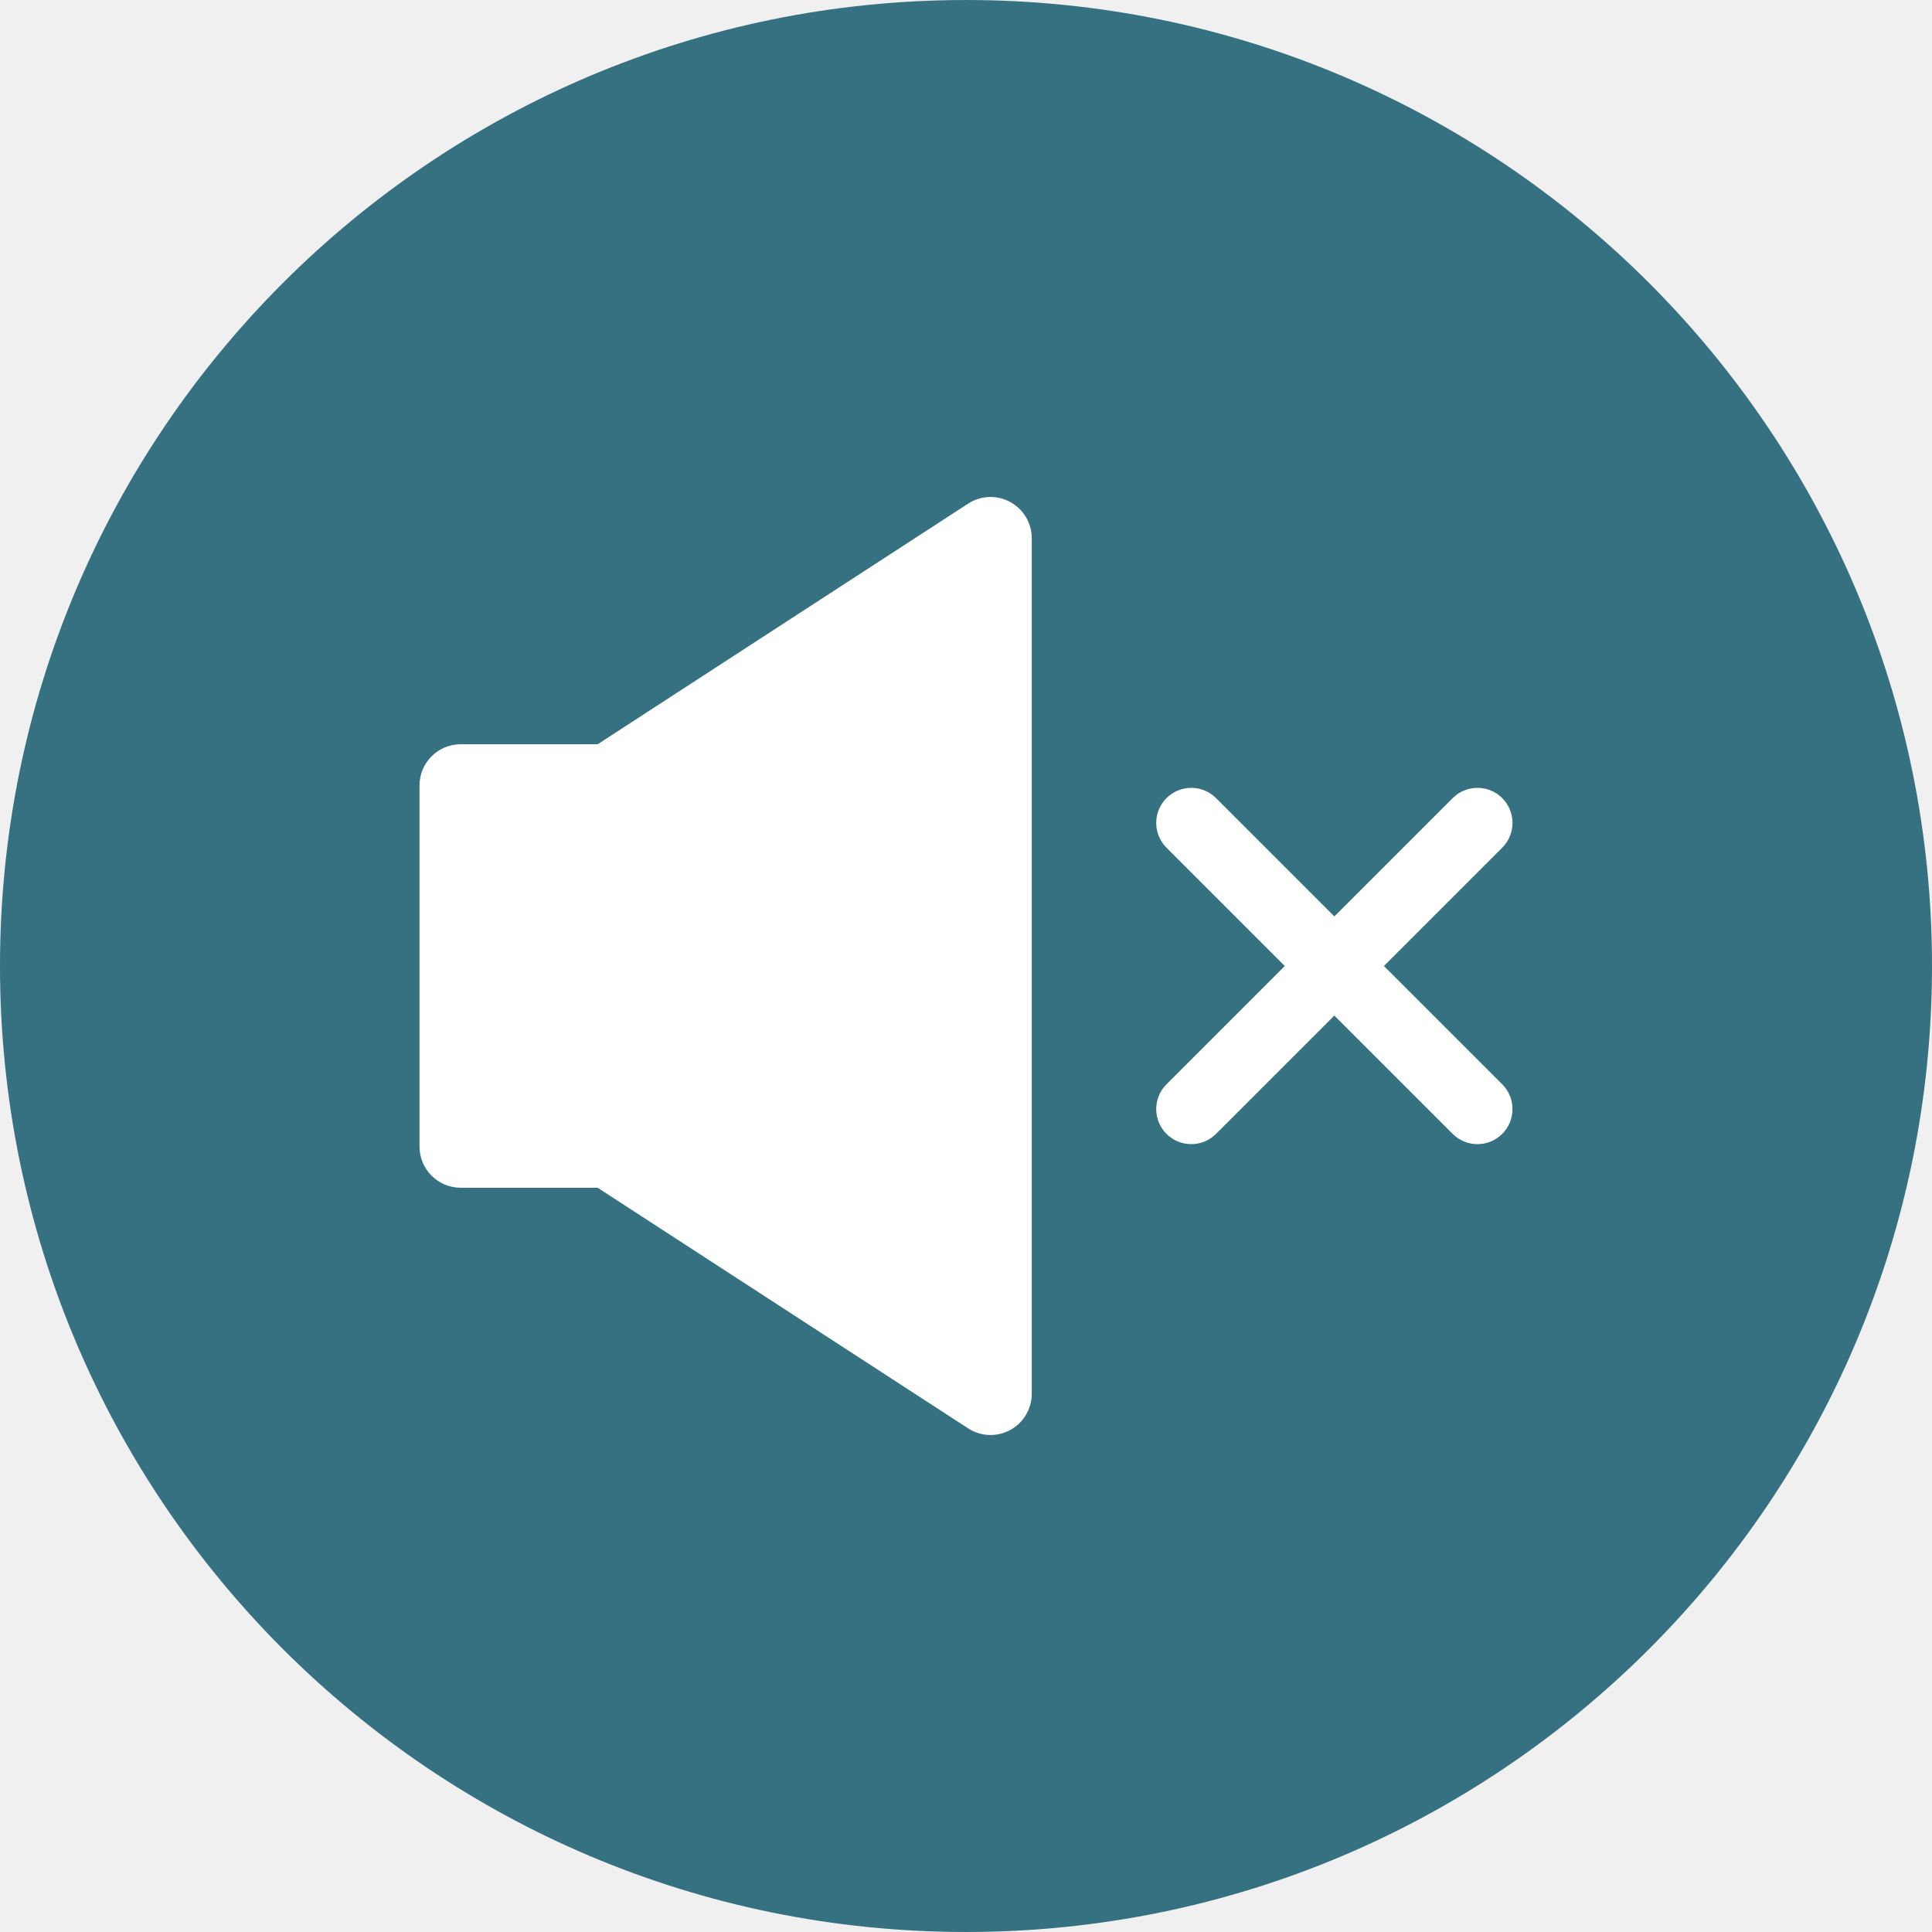
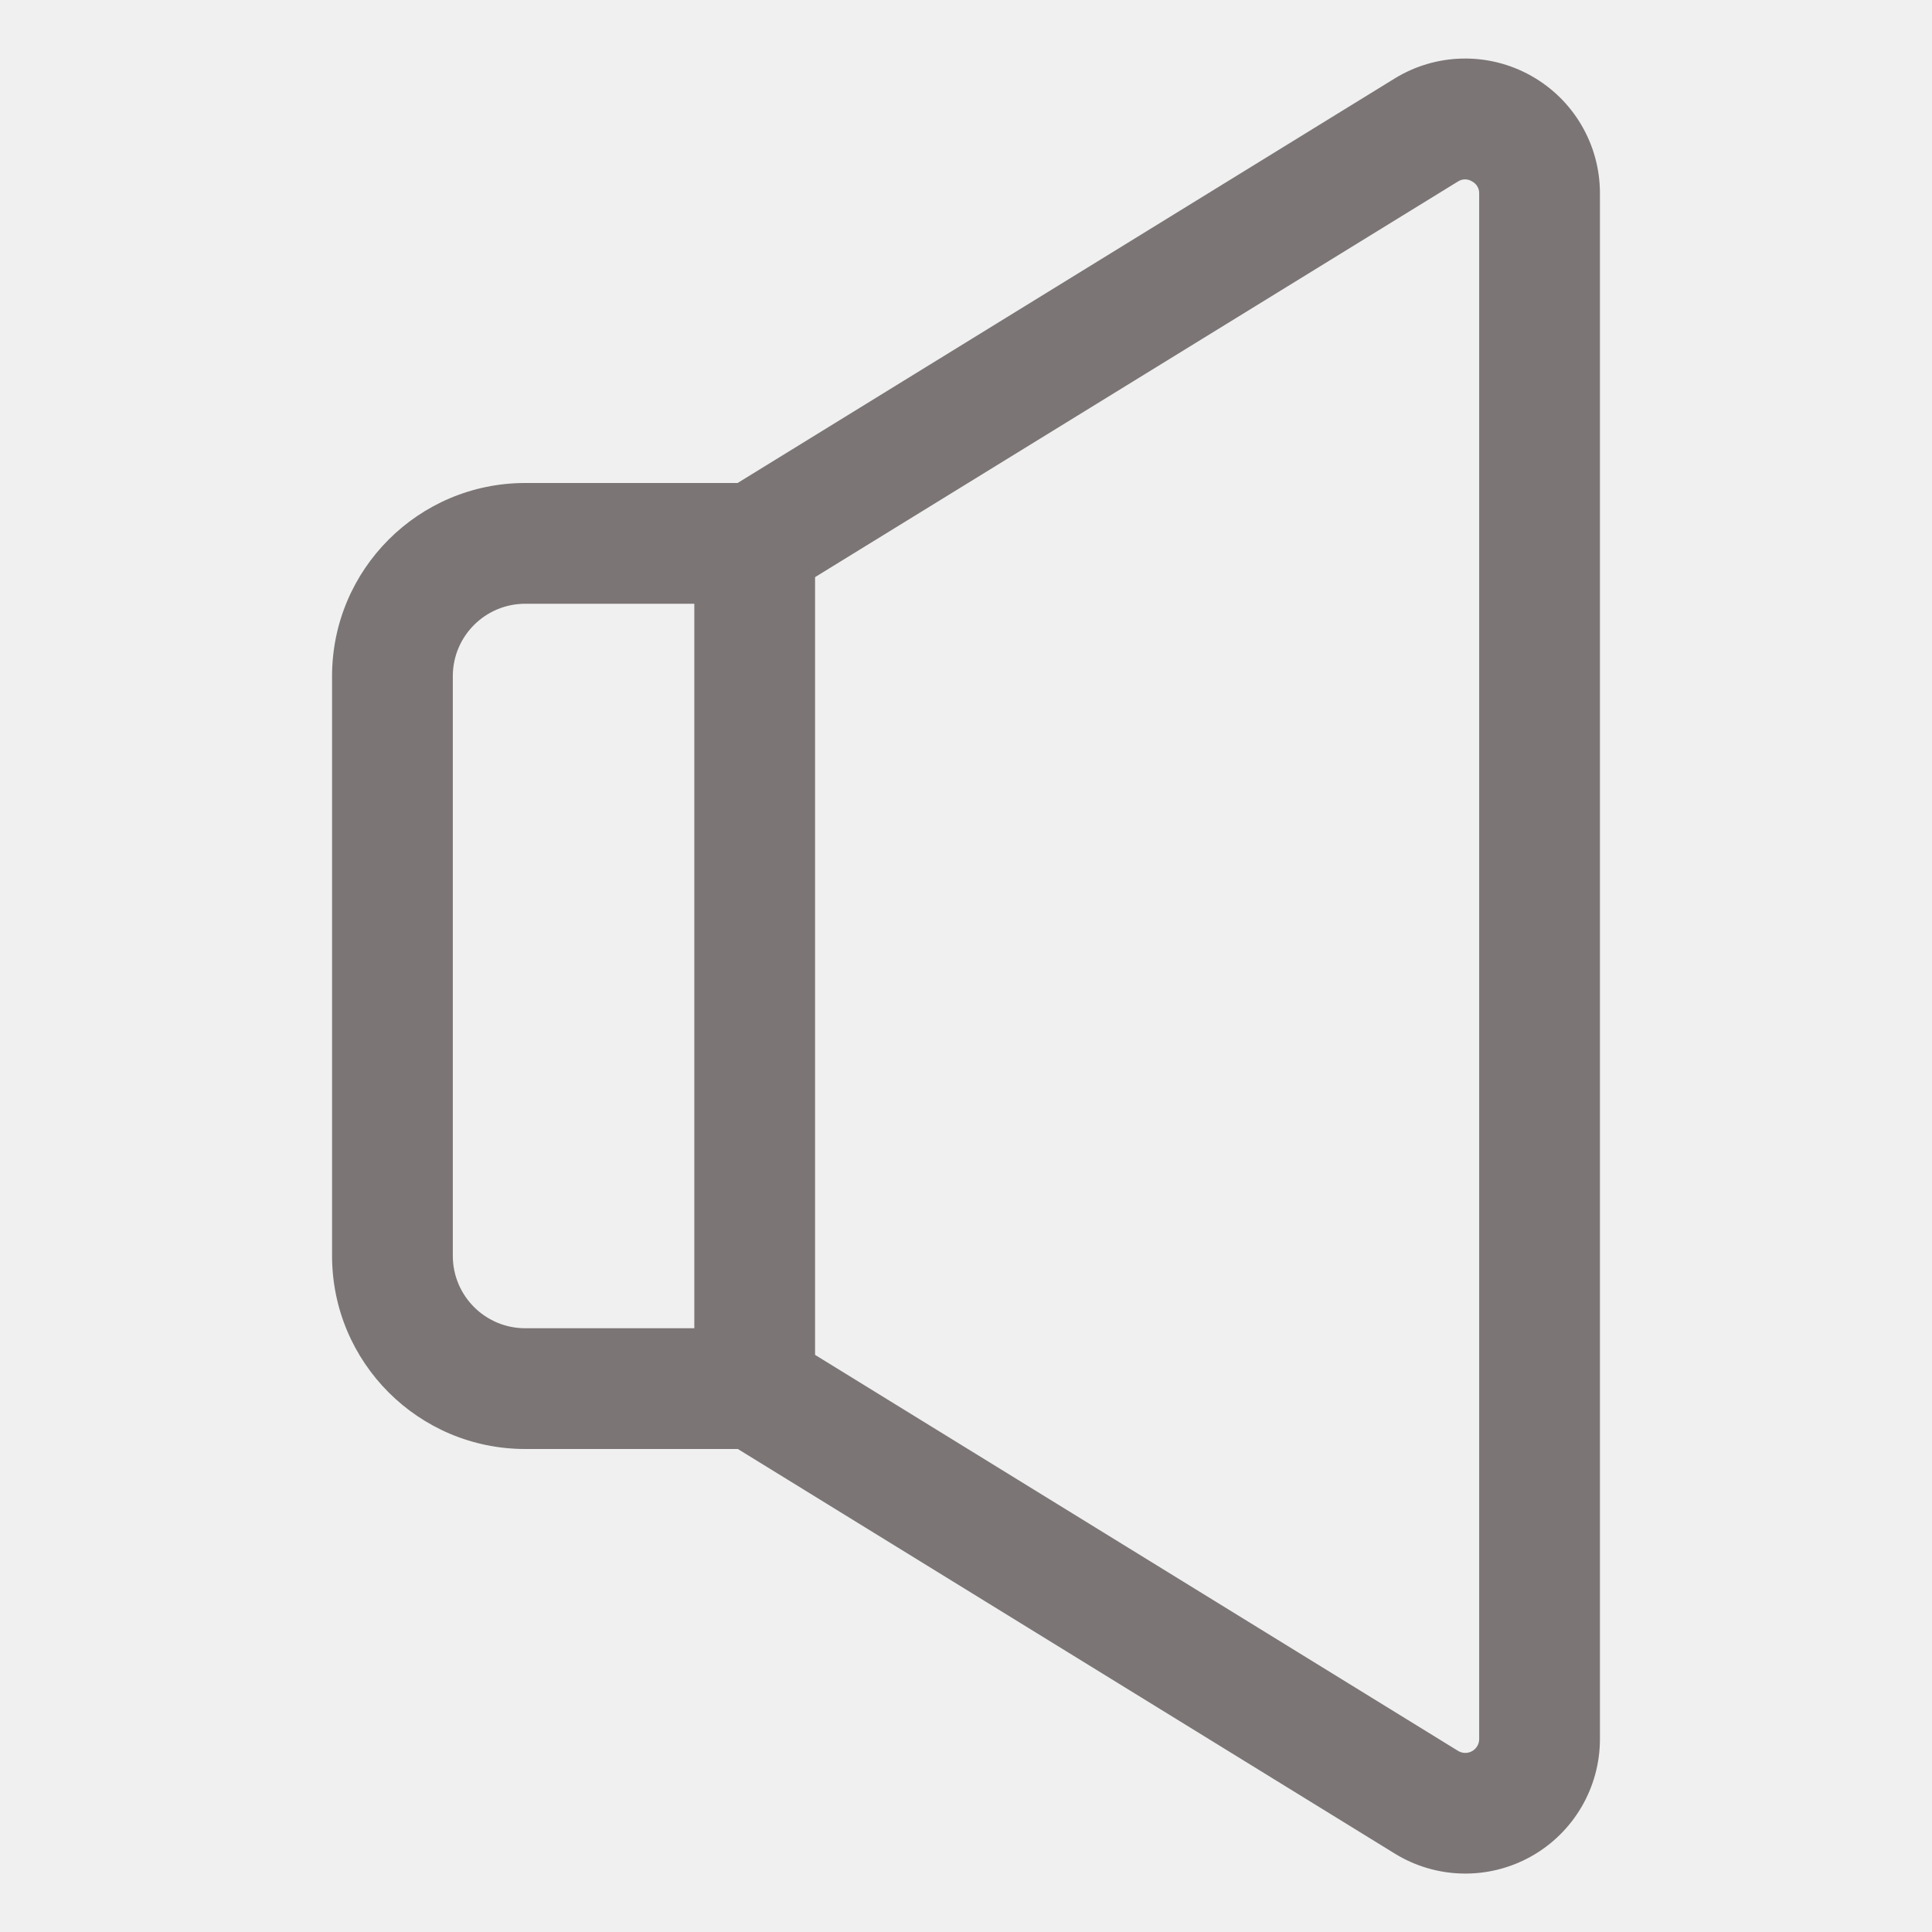
- <svg xmlns="http://www.w3.org/2000/svg" version="1.1" id="Layer_1" x="0px" y="0px" viewBox="0 0 496.159 496.159" style="enable-background:new 0 0 496.159 496.159;" xml:space="preserve">
-   <path style="fill: rgb(53, 113, 128);" d="M496.159,248.086c0-137.022-111.07-248.082-248.076-248.082C111.071,0.004,0,111.063,0,248.086 c0,137.001,111.07,248.07,248.083,248.07C385.089,496.155,496.159,385.086,496.159,248.086z" fill="#E04F5F" />
-   <g>
-     <path style="" d="M259.432,128.917c-3.409-1.851-7.559-1.688-10.813,0.425l-95.137,61.791h-35.164 c-5.845,0-10.583,4.738-10.583,10.582v92.728c0,5.845,4.738,10.583,10.583,10.583h35.164l95.137,61.79 c1.748,1.135,3.754,1.708,5.765,1.708c1.733,0,3.471-0.426,5.049-1.283c3.41-1.852,5.534-5.42,5.534-9.301V138.219 C264.966,134.339,262.842,130.768,259.432,128.917z" fill="#FFFFFF" />
-     <path style="" d="M355.405,248.079l30.384-30.384c3.515-3.516,3.515-9.213,0-12.729 c-3.515-3.514-9.213-3.514-12.728,0l-30.384,30.385l-30.384-30.385c-3.515-3.514-9.213-3.514-12.728,0 c-3.515,3.516-3.515,9.213,0,12.729l30.385,30.384l-30.384,30.384c-3.515,3.516-3.515,9.213,0,12.729 c1.757,1.757,4.061,2.636,6.364,2.636c2.303,0,4.606-0.879,6.364-2.636l30.384-30.385l30.384,30.385 c1.757,1.757,4.061,2.636,6.364,2.636c2.303,0,4.606-0.879,6.364-2.636c3.515-3.516,3.515-9.213,0-12.729L355.405,248.079z" fill="#FFFFFF" />
-   </g>
+ <svg xmlns="http://www.w3.org/2000/svg" id="Layer_2" viewBox="0 0 32 32" data-name="Layer 2">
+   <path d="m25.358 1.254a2.23 2.23 0 0 0 -2.258.046l-10.883 6.7h-3.517a3.2 3.2 0 0 0 -3.2 3.2v9.6a3.2 3.2 0 0 0 3.2 3.2h3.521l10.879 6.7a2.229 2.229 0 0 0 3.4-1.9v-25.6a2.229 2.229 0 0 0 -1.142-1.946zm-13.858 20.746h-2.8a1.2 1.2 0 0 1 -1.2-1.2v-9.6a1.2 1.2 0 0 1 1.2-1.2h2.8zm13 6.8a.23.23 0 0 1 -.35.2l-10.65-6.559v-12.882l10.65-6.554a.215.215 0 0 1 .232 0 .218.218 0 0 1 .118.2z" fill="#000000" style="fill: rgb(123, 117, 117);" />
</svg>
